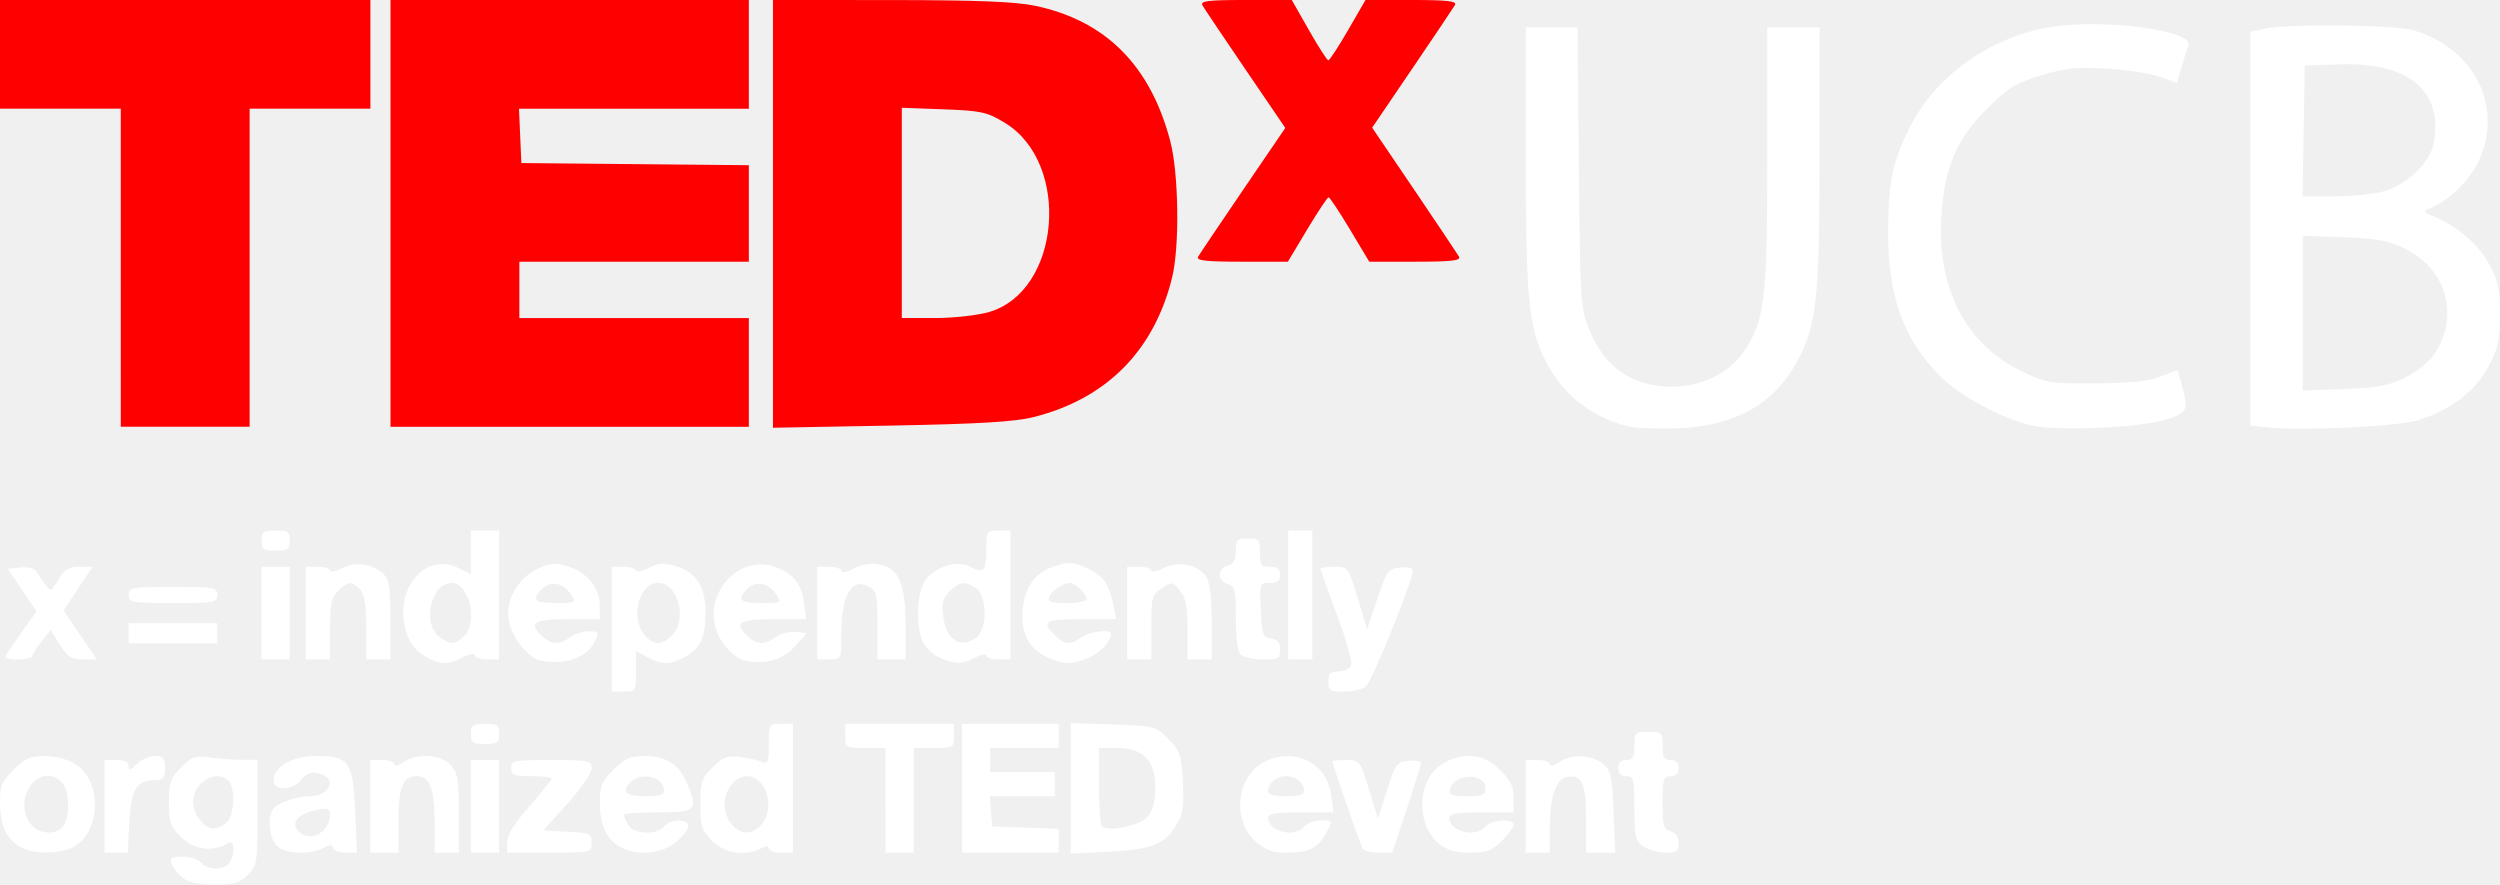
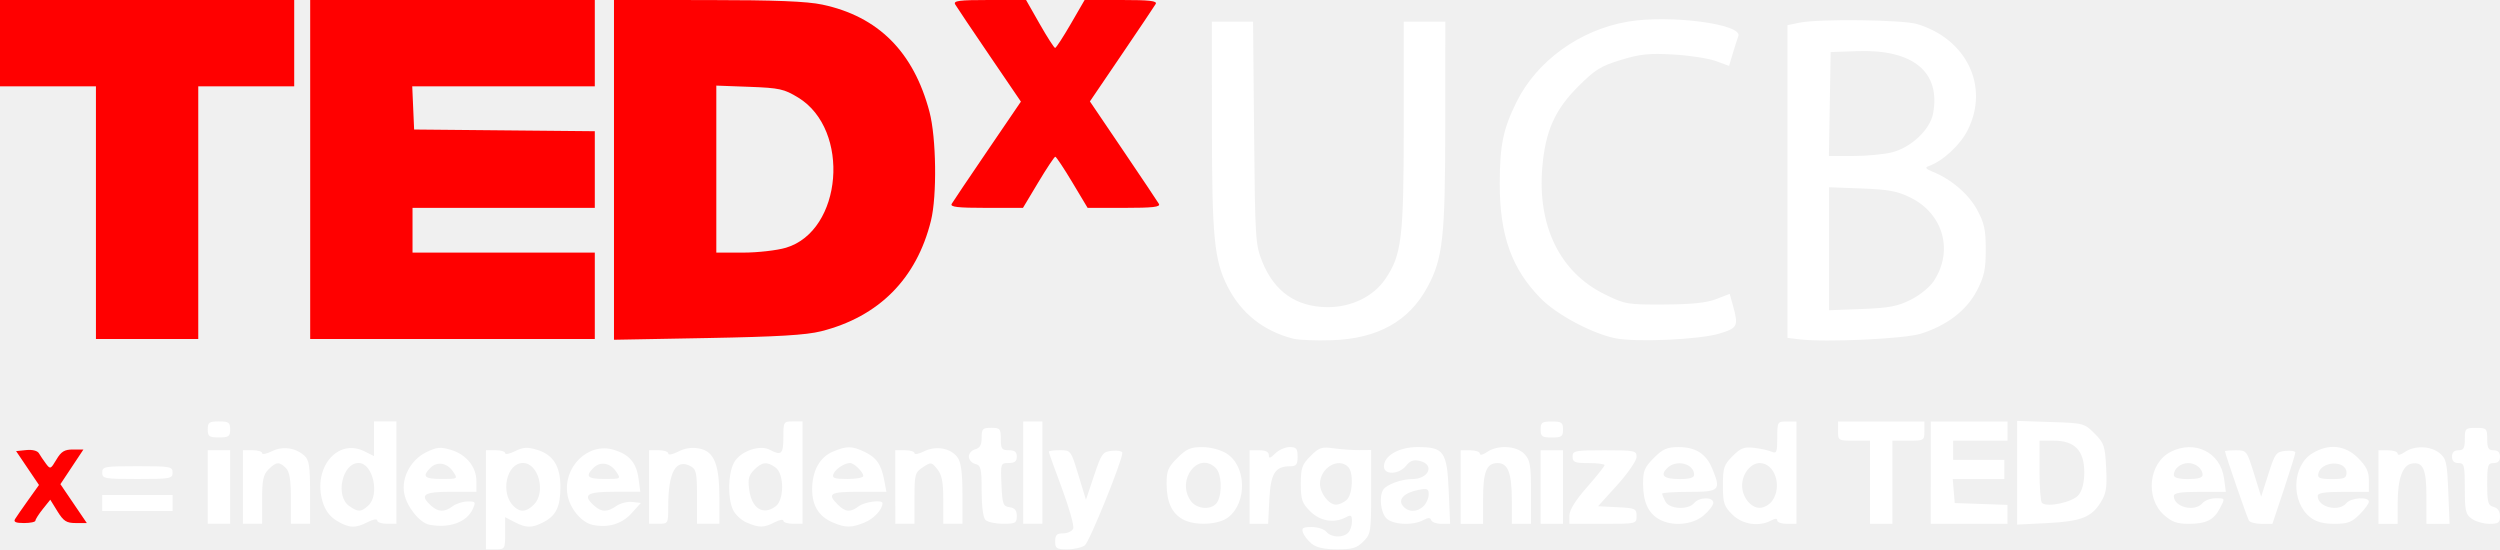
- <svg xmlns="http://www.w3.org/2000/svg" width="219.063mm" height="77.526mm" viewBox="0 0 219.063 77.526" version="1.1" id="svg8">
+ <svg xmlns="http://www.w3.org/2000/svg" width="275.793mm" height="60.601mm" viewBox="0 0 275.793 60.601" version="1.1" id="svg8">
  <defs id="defs2" />
  <g id="layer1" transform="translate(-6.282056,-165.8333)">
-     <path style="fill:#ffffff;stroke-width:0.353" d="m 22.284,242.742 c -0.408,-0.335 -0.84,-0.887 -0.959,-1.227 -0.178,-0.508 -0.007,-0.617 0.964,-0.617 0.649,0 1.378,0.238 1.62,0.529 0.528,0.636 1.812,0.692 2.399,0.106 0.233,-0.233 0.423,-0.794 0.423,-1.247 0,-0.705 -0.098,-0.771 -0.682,-0.459 -1.289,0.69 -2.838,0.427 -3.931,-0.666 -0.897,-0.897 -1.031,-1.292 -1.031,-3.026 0,-1.75 0.131,-2.126 1.067,-3.062 0.951,-0.951 1.23,-1.044 2.558,-0.858 0.82,0.115 2.086,0.204 2.813,0.198 l 1.323,-0.011 v 4.616 c 0,4.431 -0.035,4.651 -0.866,5.482 -0.723,0.723 -1.204,0.865 -2.91,0.858 -1.406,-0.005 -2.276,-0.198 -2.787,-0.617 z m 3.892,-4.868 c 0.653,-0.653 0.739,-3.001 0.131,-3.608 -1.093,-1.093 -3.104,0.119 -3.104,1.87 0,1.022 0.975,2.293 1.759,2.293 0.363,0 0.91,-0.249 1.215,-0.554 z m -18.104,2.179 c -1.206,-0.668 -1.776,-1.899 -1.79,-3.865 -0.011,-1.484 0.147,-1.87 1.187,-2.91 0.997,-0.997 1.458,-1.199 2.734,-1.198 0.899,7.1e-4 2.002,0.286 2.663,0.689 2.211,1.348 2.341,5.388 0.226,7.051 -1.076,0.846 -3.694,0.967 -5.02,0.232 z m 3.829,-1.954 c 0.546,-1.019 0.441,-3.072 -0.189,-3.702 -1.917,-1.917 -4.393,1.293 -2.777,3.6 0.705,1.006 2.45,1.066 2.966,0.102 z m 3.54,-1.611 v -4.057 h 1.058 c 0.706,0 1.058,0.176 1.058,0.529 0,0.412 0.157,0.372 0.706,-0.176 0.388,-0.388 1.102,-0.706 1.587,-0.706 0.745,0 0.882,0.165 0.882,1.058 0,0.87 -0.145,1.058 -0.815,1.058 -1.668,0 -2.156,0.779 -2.302,3.669 l -0.135,2.681 h -1.02 -1.02 z m 15.048,3.412 c -0.604,-0.667 -0.773,-2.391 -0.307,-3.125 0.358,-0.564 2.017,-1.169 3.203,-1.169 1.808,0 2.499,-1.578 0.87,-1.987 -0.72,-0.181 -1.086,-0.058 -1.556,0.522 -0.796,0.983 -2.442,1.036 -2.442,0.079 0,-1.192 1.647,-2.142 3.713,-2.142 2.903,0 3.247,0.486 3.434,4.851 l 0.154,3.616 h -0.975 c -0.536,0 -1.036,-0.182 -1.11,-0.403 -0.101,-0.303 -0.323,-0.303 -0.888,0 -1.182,0.633 -3.425,0.5 -4.097,-0.242 z m 4.153,-1.32 c 0.305,-0.305 0.554,-0.88 0.554,-1.279 0,-0.629 -0.151,-0.694 -1.142,-0.496 -1.587,0.317 -2.294,1.061 -1.695,1.782 0.583,0.702 1.576,0.699 2.283,-0.007 z m 4.082,-2.091 v -4.057 h 1.058 c 0.582,0 1.058,0.168 1.058,0.373 0,0.209 0.345,0.131 0.784,-0.176 1.171,-0.82 3.275,-0.707 4.141,0.223 0.623,0.668 0.719,1.238 0.719,4.233 v 3.461 H 45.428 44.37 v -2.446 c 0,-3.143 -0.41,-4.256 -1.566,-4.256 -1.234,0 -1.609,0.939 -1.609,4.034 v 2.669 h -1.235 -1.235 z m 8.819,0 v -4.057 h 1.235 1.235 v 4.057 4.057 h -1.235 -1.235 z m 3.175,3.141 c 0,-0.607 0.654,-1.661 1.94,-3.126 1.067,-1.216 1.94,-2.311 1.94,-2.435 0,-0.124 -0.794,-0.225 -1.764,-0.225 -1.529,0 -1.764,-0.094 -1.764,-0.706 0,-0.659 0.235,-0.706 3.528,-0.706 3.342,0 3.528,0.039 3.528,0.737 0,0.405 -0.956,1.794 -2.123,3.087 l -2.123,2.35 2.123,0.105 c 1.99,0.098 2.123,0.159 2.123,0.97 0,0.863 -0.007,0.865 -3.704,0.865 h -3.704 z m 9.917,0.424 c -1.206,-0.668 -1.776,-1.899 -1.79,-3.865 -0.011,-1.484 0.147,-1.87 1.187,-2.91 0.999,-0.999 1.458,-1.199 2.744,-1.199 1.852,0 3.013,0.734 3.679,2.328 1.019,2.439 0.854,2.611 -2.507,2.611 -1.649,0 -2.999,0.09 -2.999,0.2 0,0.11 0.164,0.507 0.365,0.882 0.448,0.836 2.513,0.936 3.163,0.153 0.56,-0.675 2.117,-0.698 2.117,-0.031 0,0.274 -0.488,0.909 -1.085,1.411 -1.227,1.033 -3.426,1.223 -4.873,0.421 z m 3.842,-4.905 c 0,-1.254 -1.975,-1.75 -2.977,-0.748 -0.817,0.817 -0.361,1.206 1.41,1.206 1.05,0 1.567,-0.151 1.567,-0.459 z m 4.206,4.366 c -0.916,-0.916 -1.031,-1.273 -1.031,-3.202 0,-1.946 0.111,-2.282 1.067,-3.238 0.896,-0.896 1.278,-1.042 2.381,-0.912 0.723,0.086 1.592,0.278 1.931,0.427 0.543,0.238 0.617,0.054 0.617,-1.53 0,-1.767 0.021,-1.802 1.058,-1.802 h 1.058 v 5.644 5.644 h -1.058 c -0.582,0 -1.058,-0.164 -1.058,-0.365 0,-0.252 -0.212,-0.252 -0.682,0 -1.347,0.721 -3.182,0.436 -4.284,-0.666 z m 4.417,-1.517 c 1.124,-1.605 0.271,-4.155 -1.391,-4.155 -0.998,0 -1.94,1.2 -1.94,2.469 0,1.27 0.943,2.469 1.94,2.469 0.47,0 1.084,-0.346 1.391,-0.784 z m 10.78,-2.038 v -4.586 h -1.764 c -1.725,0 -1.764,-0.024 -1.764,-1.058 v -1.058 h 4.763 4.763 v 1.058 c 0,1.035 -0.039,1.058 -1.764,1.058 h -1.764 v 4.586 4.586 H 85.116 83.881 Z m 6.703,-1.058 v -5.644 h 4.233 4.233 v 1.058 1.058 H 96.052 93.053 v 1.058 1.058 h 2.822 2.822 v 1.058 1.058 h -2.844 -2.844 l 0.109,1.323 0.109,1.323 2.91,0.102 2.91,0.102 v 1.044 1.044 h -4.233 -4.233 z m 9.525,0.01 v -5.719 l 3.698,0.12 c 3.635,0.118 3.718,0.14 4.844,1.267 1.052,1.052 1.157,1.363 1.279,3.778 0.111,2.2 0.012,2.826 -0.602,3.82 -1.022,1.654 -2.19,2.103 -5.956,2.29 l -3.263,0.162 z m 6.777,2.455 c 0.416,-0.514 0.631,-1.374 0.631,-2.52 0,-2.371 -1.058,-3.473 -3.335,-3.473 h -1.604 v 3.293 c 0,1.811 0.119,3.414 0.265,3.562 0.538,0.547 3.396,-0.062 4.043,-0.861 z m 9.422,2.198 c -2.088,-1.866 -1.689,-5.703 0.723,-6.95 2.652,-1.372 5.516,0.038 5.901,2.904 l 0.201,1.499 h -2.869 c -2.119,-2e-5 -2.869,0.12 -2.869,0.459 0,1.239 2.32,1.806 3.175,0.776 0.242,-0.291 0.9,-0.529 1.463,-0.529 1.022,0 1.023,0.002 0.482,1.048 -0.701,1.355 -1.528,1.774 -3.504,1.774 -1.257,0 -1.843,-0.213 -2.704,-0.982 z m 4.262,-4.416 c 0,-0.687 -0.752,-1.305 -1.587,-1.305 -0.836,0 -1.587,0.618 -1.587,1.305 0,0.308 0.52,0.459 1.587,0.459 1.067,0 1.587,-0.15 1.587,-0.459 z m 5.11,5.036 c -0.201,-0.326 -2.64,-7.388 -2.64,-7.645 0,-0.059 0.54,-0.107 1.2,-0.107 1.182,0 1.213,0.04 1.996,2.558 l 0.795,2.558 0.787,-2.469 c 0.734,-2.304 0.86,-2.477 1.885,-2.58 0.604,-0.061 1.098,0.018 1.098,0.176 0,0.157 -0.569,1.993 -1.264,4.079 l -1.264,3.793 h -1.185 c -0.652,0 -1.285,-0.163 -1.408,-0.362 z m 6.764,-0.363 c -2.148,-1.69 -2.02,-5.682 0.228,-7.052 1.802,-1.099 3.618,-0.916 5.043,0.509 0.92,0.92 1.199,1.496 1.199,2.469 v 1.27 h -2.822 c -2.08,0 -2.822,0.121 -2.822,0.459 0,1.239 2.32,1.806 3.175,0.776 0.502,-0.604 2.469,-0.723 2.469,-0.149 0,0.209 -0.464,0.844 -1.031,1.411 -0.862,0.862 -1.318,1.031 -2.775,1.031 -1.224,0 -2.018,-0.216 -2.664,-0.724 z m 4.001,-4.913 c 0,-1.424 -2.83,-1.316 -3.113,0.119 -0.092,0.47 0.192,0.58 1.499,0.58 1.373,0 1.613,-0.104 1.613,-0.699 z m 3.528,1.581 v -4.057 h 1.058 c 0.582,0 1.058,0.168 1.058,0.373 0,0.209 0.345,0.131 0.784,-0.176 1.063,-0.745 2.842,-0.692 3.837,0.114 0.738,0.597 0.833,1.015 0.962,4.233 l 0.143,3.57 h -1.276 -1.276 v -2.955 c 0,-3.108 -0.369,-3.932 -1.65,-3.685 -0.984,0.19 -1.514,1.675 -1.52,4.259 l -0.005,2.381 h -1.058 -1.058 z m 10.309,3.508 c -0.698,-0.489 -0.784,-0.856 -0.784,-3.351 0,-2.567 -0.059,-2.802 -0.706,-2.802 -0.47,0 -0.706,-0.235 -0.706,-0.706 0,-0.47 0.235,-0.706 0.706,-0.706 0.571,0 0.706,-0.235 0.706,-1.235 0,-1.176 0.059,-1.235 1.235,-1.235 1.176,0 1.235,0.059 1.235,1.235 0,1 0.134,1.235 0.706,1.235 0.47,0 0.706,0.235 0.706,0.706 0,0.47 -0.235,0.706 -0.706,0.706 -0.634,0 -0.706,0.235 -0.706,2.326 0,2.029 0.09,2.35 0.706,2.511 0.457,0.119 0.706,0.481 0.706,1.025 0,0.715 -0.173,0.841 -1.156,0.841 -0.636,0 -1.509,-0.247 -1.94,-0.549 z M 47.545,230.138 c 0,-0.773 0.153,-0.882 1.235,-0.882 1.082,0 1.235,0.109 1.235,0.882 0,0.773 -0.153,0.882 -1.235,0.882 -1.082,0 -1.235,-0.109 -1.235,-0.882 z m 12.347,-9.172 v -5.468 h 1.058 c 0.582,0 1.058,0.147 1.058,0.326 0,0.179 0.493,0.08 1.096,-0.221 0.892,-0.445 1.344,-0.472 2.431,-0.147 1.767,0.529 2.572,1.81 2.572,4.093 0,2.167 -0.48,3.171 -1.858,3.883 -1.296,0.67 -1.895,0.669 -3.2,-0.005 l -1.041,-0.538 v 1.773 c 0,1.735 -0.023,1.773 -1.058,1.773 h -1.058 z m 5.292,0.529 c 1.355,-1.355 0.503,-4.586 -1.21,-4.586 -1.8,0 -2.529,3.266 -1.058,4.738 0.743,0.743 1.418,0.698 2.267,-0.152 z m 57.503,4.057 c 0,-0.708 0.176,-0.882 0.893,-0.882 0.491,0 0.985,-0.241 1.098,-0.535 0.113,-0.294 -0.448,-2.284 -1.246,-4.422 -0.798,-2.138 -1.451,-3.961 -1.451,-4.051 0,-0.09 0.547,-0.164 1.216,-0.164 1.21,0 1.22,0.014 2.05,2.734 l 0.833,2.734 0.888,-2.646 c 0.837,-2.493 0.953,-2.652 2.007,-2.756 0.616,-0.061 1.119,0.041 1.119,0.226 0,0.88 -3.622,9.815 -4.136,10.203 -0.322,0.243 -1.19,0.441 -1.929,0.441 -1.198,0 -1.344,-0.096 -1.344,-0.882 z m -79.268,-2.277 c -0.755,-0.46 -1.265,-1.148 -1.545,-2.081 -1.118,-3.73 1.634,-7.058 4.609,-5.573 l 1.061,0.529 v -1.913 -1.913 h 1.235 1.235 v 5.644 5.644 h -1.058 c -0.582,0 -1.058,-0.163 -1.058,-0.362 0,-0.207 -0.444,-0.132 -1.041,0.176 -1.37,0.709 -2.078,0.677 -3.438,-0.152 z m 3.481,-1.658 c 1.315,-1.19 0.524,-4.708 -1.057,-4.708 -1.805,0 -2.606,3.647 -1.041,4.742 0.991,0.694 1.299,0.689 2.099,-0.035 z m 6.743,2.1 c -1.067,-0.207 -2.493,-1.984 -2.768,-3.452 -0.328,-1.749 0.724,-3.711 2.438,-4.548 1.157,-0.565 1.558,-0.603 2.715,-0.256 1.689,0.506 2.807,1.875 2.807,3.436 v 1.187 h -2.822 c -3.002,0 -3.49,0.344 -2.177,1.533 0.796,0.721 1.483,0.74 2.374,0.066 0.377,-0.285 1.118,-0.523 1.647,-0.529 0.895,-0.01 0.935,0.05 0.568,0.854 -0.657,1.441 -2.593,2.134 -4.782,1.71 z m 2.636,-5.838 c -0.656,-0.993 -1.766,-1.185 -2.516,-0.435 -0.947,0.947 -0.665,1.228 1.234,1.228 1.794,0 1.803,-0.006 1.282,-0.794 z m 15.37,5.855 c -1.22,-0.262 -2.51,-1.809 -2.764,-3.315 -0.519,-3.075 2.286,-5.812 5.095,-4.97 1.725,0.517 2.508,1.429 2.745,3.196 l 0.193,1.438 H 74.05 c -3.049,0 -3.542,0.34 -2.224,1.533 0.806,0.729 1.448,0.738 2.456,0.032 0.434,-0.304 1.218,-0.502 1.743,-0.441 l 0.955,0.111 -1.047,1.159 c -1.058,1.17 -2.591,1.62 -4.283,1.257 z m 2.621,-5.855 c -0.656,-0.993 -1.766,-1.185 -2.516,-0.435 -0.947,0.947 -0.665,1.228 1.234,1.228 1.794,0 1.803,-0.006 1.282,-0.794 z m 14.365,5.593 c -0.587,-0.256 -1.261,-0.892 -1.499,-1.414 -0.593,-1.302 -0.543,-3.912 0.099,-5.153 0.656,-1.269 2.834,-2.061 3.98,-1.447 1.26,0.675 1.486,0.466 1.486,-1.371 0,-1.725 0.024,-1.764 1.058,-1.764 h 1.058 v 5.644 5.644 h -1.058 c -0.582,0 -1.058,-0.149 -1.058,-0.332 0,-0.183 -0.437,-0.104 -0.97,0.174 -1.181,0.616 -1.715,0.619 -3.095,0.018 z m 3.204,-1.772 c 0.968,-0.708 0.968,-3.583 0,-4.29 -0.938,-0.686 -1.479,-0.63 -2.355,0.246 -0.602,0.602 -0.709,1.027 -0.553,2.192 0.279,2.081 1.516,2.869 2.907,1.852 z m 6.286,1.758 c -1.52,-0.661 -2.25,-1.845 -2.25,-3.646 0,-2.037 0.839,-3.552 2.305,-4.165 1.517,-0.634 2.081,-0.629 3.466,0.028 1.32,0.626 1.856,1.397 2.182,3.132 l 0.24,1.278 h -3.038 c -3.191,0 -3.535,0.208 -2.332,1.411 0.84,0.84 1.392,0.885 2.314,0.188 0.658,-0.498 2.625,-0.753 2.625,-0.341 0,0.683 -0.933,1.695 -1.957,2.123 -1.464,0.612 -2.134,0.61 -3.554,-0.008 z m 3.394,-5.112 c 0,-0.436 -1.017,-1.436 -1.46,-1.436 -0.62,0 -1.626,0.67 -1.839,1.225 -0.168,0.439 0.119,0.539 1.546,0.539 0.964,0 1.753,-0.147 1.753,-0.328 z m -94.672,4.825 c 0.147,-0.243 0.801,-1.187 1.453,-2.1 l 1.186,-1.659 -1.262,-1.869 -1.262,-1.869 1.124,-0.115 c 0.67,-0.069 1.233,0.074 1.393,0.353 0.148,0.257 0.495,0.77 0.77,1.14 0.479,0.644 0.529,0.625 1.159,-0.441 0.526,-0.891 0.89,-1.114 1.82,-1.114 h 1.162 l -1.27,1.913 -1.27,1.913 1.456,2.144 1.456,2.144 h -1.219 c -1.022,0 -1.348,-0.208 -2.015,-1.288 l -0.796,-1.288 -0.819,1.023 c -0.45,0.563 -0.819,1.142 -0.82,1.288 -9.525e-4,0.146 -0.567,0.265 -1.257,0.265 -0.912,0 -1.182,-0.121 -0.988,-0.441 z m 22.352,-3.616 v -4.057 h 1.235 1.235 v 4.057 4.057 h -1.235 -1.235 z m 3.881,0 v -4.057 h 1.058 c 0.582,0 1.058,0.147 1.058,0.326 0,0.179 0.484,0.084 1.075,-0.21 1.192,-0.595 2.605,-0.4 3.599,0.496 0.508,0.458 0.617,1.169 0.617,4.029 v 3.473 h -1.058 -1.058 v -2.797 c 0,-2.072 -0.144,-2.941 -0.554,-3.351 -0.726,-0.726 -1.064,-0.699 -1.915,0.151 -0.58,0.58 -0.706,1.176 -0.706,3.351 v 2.646 h -1.058 -1.058 z m 44.803,0 v -4.057 h 1.058 c 0.582,0 1.058,0.163 1.058,0.362 0,0.203 0.484,0.112 1.101,-0.208 0.74,-0.382 1.501,-0.494 2.32,-0.341 1.639,0.307 2.223,1.745 2.223,5.467 v 2.834 h -1.235 -1.235 v -2.986 c 0,-2.625 -0.085,-3.032 -0.706,-3.364 -1.627,-0.871 -2.469,0.649 -2.469,4.454 0,1.872 -0.014,1.896 -1.058,1.896 h -1.058 z m 27.164,0 v -4.057 h 1.058 c 0.582,0 1.058,0.147 1.058,0.326 0,0.179 0.478,0.087 1.061,-0.204 1.318,-0.658 2.973,-0.349 3.701,0.69 0.379,0.54 0.53,1.69 0.53,4.029 v 3.273 h -1.058 -1.058 v -2.607 c 0,-2.021 -0.148,-2.79 -0.66,-3.422 -0.639,-0.789 -0.689,-0.796 -1.587,-0.207 -0.873,0.572 -0.927,0.773 -0.927,3.422 v 2.814 h -1.058 -1.058 z m 9.948,3.634 c -0.258,-0.258 -0.423,-1.513 -0.423,-3.208 0,-2.488 -0.075,-2.804 -0.706,-2.969 -0.388,-0.101 -0.706,-0.465 -0.706,-0.808 0,-0.343 0.318,-0.706 0.706,-0.808 0.514,-0.134 0.706,-0.481 0.706,-1.276 0,-0.977 0.11,-1.091 1.058,-1.091 0.974,0 1.058,0.098 1.058,1.235 0,1.082 0.109,1.235 0.882,1.235 0.647,0 0.882,0.188 0.882,0.706 0,0.521 -0.235,0.706 -0.898,0.706 -0.884,0 -0.896,0.038 -0.794,2.381 0.095,2.164 0.177,2.392 0.898,2.494 0.575,0.082 0.794,0.35 0.794,0.97 0,0.775 -0.146,0.857 -1.517,0.857 -0.834,0 -1.707,-0.191 -1.94,-0.423 z m 4.163,-5.221 v -5.644 h 1.058 1.058 v 5.644 5.644 h -1.058 -1.058 z m -101.6,3.351 v -0.882 h 3.881 3.881 v 0.882 0.882 h -3.881 -3.881 z m 0,-3.351 c 0,-0.663 0.235,-0.706 3.881,-0.706 3.645,0 3.881,0.043 3.881,0.706 0,0.663 -0.235,0.706 -3.881,0.706 -3.645,0 -3.881,-0.043 -3.881,-0.706 z m 11.642,-4.763 c 0,-0.773 0.153,-0.882 1.235,-0.882 1.082,0 1.235,0.109 1.235,0.882 0,0.773 -0.153,0.882 -1.235,0.882 -1.082,0 -1.235,-0.109 -1.235,-0.882 z M 148.927,203.191 c -3.269,-0.846 -5.713,-2.787 -7.215,-5.732 -1.48,-2.901 -1.727,-5.423 -1.734,-17.68 l -0.006,-11.553 h 2.272 2.272 l 0.114,12.259 c 0.109,11.737 0.147,12.343 0.904,14.222 1.324,3.289 3.734,4.978 7.153,5.01 2.642,0.025 5.089,-1.155 6.412,-3.093 1.819,-2.663 2.04,-4.506 2.04,-17.007 v -11.391 h 2.293 2.293 l -0.006,11.377 c -0.007,12.49 -0.258,14.762 -1.987,17.938 -2.037,3.743 -5.477,5.651 -10.499,5.824 -1.763,0.061 -3.701,-0.018 -4.305,-0.174 z m 35.515,-0.048 c -2.594,-0.549 -6.422,-2.598 -8.177,-4.376 -3.225,-3.269 -4.549,-6.979 -4.535,-12.712 0.01,-4.211 0.37,-5.966 1.835,-8.943 2.243,-4.557 7.016,-8.001 12.33,-8.897 4.619,-0.779 12.662,0.281 12.155,1.602 -0.095,0.248 -0.364,1.089 -0.598,1.868 l -0.424,1.416 -1.453,-0.533 c -0.799,-0.293 -2.904,-0.617 -4.678,-0.72 -2.683,-0.155 -3.656,-0.056 -5.794,0.594 -2.231,0.678 -2.856,1.067 -4.744,2.956 -2.556,2.558 -3.597,4.912 -3.934,8.891 -0.548,6.482 1.949,11.581 6.856,13.996 2.282,1.123 2.497,1.161 6.6,1.14 3.042,-0.015 4.661,-0.184 5.729,-0.598 l 1.488,-0.577 0.362,1.303 c 0.625,2.251 0.523,2.463 -1.486,3.076 -2.201,0.672 -9.288,0.987 -11.534,0.512 z m 20.353,0.126 -1.323,-0.161 v -17.249 -17.249 l 1.323,-0.275 c 2.116,-0.439 11.384,-0.329 12.985,0.154 5.464,1.649 7.972,6.885 5.588,11.668 -0.843,1.692 -2.76,3.455 -4.375,4.025 -0.375,0.132 -0.239,0.302 0.468,0.583 2.041,0.811 3.983,2.467 4.926,4.199 0.799,1.469 0.957,2.194 0.957,4.404 0,2.207 -0.163,2.96 -0.983,4.538 -1.129,2.173 -3.317,3.848 -6.196,4.745 -1.82,0.567 -10.495,0.967 -13.371,0.618 z m 12.259,-4.358 c 0.989,-0.491 2.108,-1.396 2.549,-2.061 2.205,-3.329 1.074,-7.416 -2.549,-9.214 -1.446,-0.717 -2.415,-0.899 -5.379,-1.01 l -3.616,-0.135 v 6.783 6.783 l 3.616,-0.135 c 2.964,-0.111 3.934,-0.293 5.379,-1.01 z m -2.056,-16.273 c 2.113,-0.532 4.201,-2.5 4.534,-4.273 0.861,-4.589 -2.187,-7.106 -8.345,-6.891 l -2.951,0.103 -0.097,5.733 -0.097,5.733 h 2.675 c 1.471,0 3.398,-0.182 4.282,-0.405 z" id="path826" />
+     <path style="fill:#ffffff;stroke-width:0.353" d="m 59.892,220.966 v -5.468 h 1.058 c 0.582,0 1.058,0.147 1.058,0.326 0,0.179 0.493,0.08 1.096,-0.221 0.892,-0.445 1.344,-0.472 2.431,-0.147 1.767,0.529 2.572,1.81 2.572,4.093 0,2.167 -0.48,3.171 -1.858,3.883 -1.296,0.67 -1.895,0.669 -3.2,-0.005 l -1.041,-0.538 v 1.773 c 0,1.735 -0.023,1.773 -1.058,1.773 h -1.058 z m 5.292,0.529 c 1.355,-1.355 0.503,-4.586 -1.21,-4.586 -1.8,0 -2.529,3.266 -1.058,4.738 0.743,0.743 1.418,0.698 2.267,-0.152 z m 57.503,4.057 c 0,-0.708 0.176,-0.882 0.893,-0.882 0.491,0 0.985,-0.241 1.098,-0.535 0.113,-0.294 -0.448,-2.284 -1.246,-4.422 -0.798,-2.138 -1.451,-3.961 -1.451,-4.051 0,-0.09 0.547,-0.164 1.216,-0.164 1.21,0 1.22,0.014 2.05,2.734 l 0.833,2.734 0.888,-2.646 c 0.837,-2.493 0.953,-2.652 2.007,-2.756 0.616,-0.061 1.119,0.041 1.119,0.226 0,0.88 -3.622,9.815 -4.136,10.203 -0.322,0.243 -1.19,0.441 -1.929,0.441 -1.198,0 -1.344,-0.096 -1.344,-0.882 z m -79.268,-2.277 c -0.755,-0.46 -1.265,-1.148 -1.545,-2.081 -1.118,-3.73 1.634,-7.058 4.609,-5.573 l 1.061,0.529 v -1.913 -1.913 h 1.235 1.235 v 5.644 5.644 h -1.058 c -0.582,0 -1.058,-0.163 -1.058,-0.362 0,-0.207 -0.444,-0.132 -1.041,0.176 -1.37,0.709 -2.078,0.677 -3.438,-0.152 z m 3.481,-1.658 c 1.315,-1.19 0.524,-4.708 -1.057,-4.708 -1.805,0 -2.606,3.647 -1.041,4.742 0.991,0.694 1.299,0.689 2.099,-0.035 z m 6.743,2.1 c -1.067,-0.207 -2.493,-1.984 -2.768,-3.452 -0.328,-1.749 0.724,-3.711 2.438,-4.548 1.157,-0.565 1.558,-0.603 2.715,-0.256 1.689,0.506 2.807,1.875 2.807,3.436 v 1.187 h -2.822 c -3.002,0 -3.49,0.344 -2.177,1.533 0.796,0.721 1.483,0.74 2.374,0.066 0.377,-0.285 1.118,-0.523 1.647,-0.529 0.895,-0.01 0.935,0.05 0.568,0.854 -0.657,1.441 -2.593,2.134 -4.782,1.71 z m 2.636,-5.838 c -0.656,-0.993 -1.766,-1.185 -2.516,-0.435 -0.947,0.947 -0.665,1.228 1.234,1.228 1.794,0 1.803,-0.006 1.282,-0.794 z m 15.37,5.855 c -1.22,-0.262 -2.51,-1.809 -2.764,-3.315 -0.519,-3.075 2.286,-5.812 5.095,-4.97 1.725,0.517 2.508,1.429 2.745,3.196 l 0.193,1.438 H 74.05 c -3.049,0 -3.542,0.34 -2.224,1.533 0.806,0.729 1.448,0.738 2.456,0.032 0.434,-0.304 1.218,-0.502 1.743,-0.441 l 0.955,0.111 -1.047,1.159 c -1.058,1.17 -2.591,1.62 -4.283,1.257 z m 2.621,-5.855 c -0.656,-0.993 -1.766,-1.185 -2.516,-0.435 -0.947,0.947 -0.665,1.228 1.234,1.228 1.794,0 1.803,-0.006 1.282,-0.794 z m 14.365,5.593 c -0.587,-0.256 -1.261,-0.892 -1.499,-1.414 -0.593,-1.302 -0.543,-3.912 0.099,-5.153 0.656,-1.269 2.834,-2.061 3.98,-1.447 1.26,0.675 1.486,0.466 1.486,-1.371 0,-1.725 0.024,-1.764 1.058,-1.764 h 1.058 v 5.644 5.644 h -1.058 c -0.582,0 -1.058,-0.149 -1.058,-0.332 0,-0.183 -0.437,-0.104 -0.97,0.174 -1.181,0.616 -1.715,0.619 -3.095,0.018 z m 3.204,-1.772 c 0.968,-0.708 0.968,-3.583 0,-4.29 -0.938,-0.686 -1.479,-0.63 -2.355,0.246 -0.602,0.602 -0.709,1.027 -0.553,2.192 0.279,2.081 1.516,2.869 2.907,1.852 z m 6.286,1.758 c -1.52,-0.661 -2.25,-1.845 -2.25,-3.646 0,-2.037 0.839,-3.552 2.305,-4.165 1.517,-0.634 2.081,-0.629 3.466,0.028 1.32,0.626 1.856,1.397 2.182,3.132 l 0.24,1.278 h -3.038 c -3.191,0 -3.535,0.208 -2.332,1.411 0.84,0.84 1.392,0.885 2.314,0.188 0.658,-0.498 2.625,-0.753 2.625,-0.341 0,0.683 -0.933,1.695 -1.957,2.123 -1.464,0.612 -2.134,0.61 -3.554,-0.008 z m 3.394,-5.112 c 0,-0.436 -1.017,-1.436 -1.46,-1.436 -0.62,0 -1.626,0.67 -1.839,1.225 -0.168,0.439 0.119,0.539 1.546,0.539 0.964,0 1.753,-0.147 1.753,-0.328 z m -72.319,1.21 v -4.057 h 1.235 1.235 v 4.057 4.057 h -1.235 -1.235 z m 3.881,0 v -4.057 h 1.058 c 0.582,0 1.058,0.147 1.058,0.326 0,0.179 0.484,0.084 1.075,-0.21 1.192,-0.595 2.605,-0.4 3.599,0.496 0.508,0.458 0.617,1.169 0.617,4.029 v 3.473 h -1.058 -1.058 v -2.797 c 0,-2.072 -0.144,-2.941 -0.554,-3.351 -0.726,-0.726 -1.064,-0.699 -1.915,0.151 -0.58,0.58 -0.706,1.176 -0.706,3.351 v 2.646 h -1.058 -1.058 z m 44.803,0 v -4.057 h 1.058 c 0.582,0 1.058,0.163 1.058,0.362 0,0.203 0.484,0.112 1.101,-0.208 0.74,-0.382 1.501,-0.494 2.32,-0.341 1.639,0.307 2.223,1.745 2.223,5.467 v 2.834 h -1.235 -1.235 v -2.986 c 0,-2.625 -0.085,-3.032 -0.706,-3.364 -1.627,-0.871 -2.469,0.649 -2.469,4.454 0,1.872 -0.014,1.896 -1.058,1.896 h -1.058 z m 27.164,0 v -4.057 h 1.058 c 0.582,0 1.058,0.147 1.058,0.326 0,0.179 0.478,0.087 1.061,-0.204 1.318,-0.658 2.973,-0.349 3.701,0.69 0.379,0.54 0.53,1.69 0.53,4.029 v 3.273 h -1.058 -1.058 v -2.607 c 0,-2.021 -0.148,-2.79 -0.66,-3.422 -0.639,-0.789 -0.689,-0.796 -1.587,-0.207 -0.873,0.572 -0.927,0.773 -0.927,3.422 v 2.814 h -1.058 -1.058 z m 9.948,3.634 c -0.258,-0.258 -0.423,-1.513 -0.423,-3.208 0,-2.488 -0.075,-2.804 -0.706,-2.969 -0.388,-0.101 -0.706,-0.465 -0.706,-0.808 0,-0.343 0.318,-0.706 0.706,-0.808 0.514,-0.134 0.706,-0.481 0.706,-1.276 0,-0.977 0.11,-1.091 1.058,-1.091 0.974,0 1.058,0.098 1.058,1.235 0,1.082 0.109,1.235 0.882,1.235 0.647,0 0.882,0.188 0.882,0.706 0,0.521 -0.235,0.706 -0.898,0.706 -0.884,0 -0.896,0.038 -0.794,2.381 0.095,2.164 0.177,2.392 0.898,2.494 0.575,0.082 0.794,0.35 0.794,0.97 0,0.775 -0.146,0.857 -1.517,0.857 -0.834,0 -1.707,-0.191 -1.94,-0.423 z m 4.163,-5.221 v -5.644 h 1.058 1.058 v 5.644 5.644 h -1.058 -1.058 z m -101.6,3.351 v -0.882 h 3.881 3.881 v 0.882 0.882 h -3.881 -3.881 z m 0,-3.351 c 0,-0.663 0.235,-0.706 3.881,-0.706 3.645,0 3.881,0.043 3.881,0.706 0,0.663 -0.235,0.706 -3.881,0.706 -3.645,0 -3.881,-0.043 -3.881,-0.706 z m 11.642,-4.763 c 0,-0.773 0.153,-0.882 1.235,-0.882 1.082,0 1.235,0.109 1.235,0.882 0,0.773 -0.153,0.882 -1.235,0.882 -1.082,0 -1.235,-0.109 -1.235,-0.882 z M 148.927,203.191 c -3.269,-0.846 -5.713,-2.787 -7.215,-5.732 -1.48,-2.901 -1.727,-5.423 -1.734,-17.68 l -0.006,-11.553 h 2.272 2.272 l 0.114,12.259 c 0.109,11.737 0.147,12.343 0.904,14.222 1.324,3.289 3.734,4.978 7.153,5.01 2.642,0.025 5.089,-1.155 6.412,-3.093 1.819,-2.663 2.04,-4.506 2.04,-17.007 v -11.391 h 2.293 2.293 l -0.006,11.377 c -0.007,12.49 -0.258,14.762 -1.987,17.938 -2.037,3.743 -5.477,5.651 -10.499,5.824 -1.763,0.061 -3.701,-0.018 -4.305,-0.174 z m 35.515,-0.048 c -2.594,-0.549 -6.422,-2.598 -8.177,-4.376 -3.225,-3.269 -4.549,-6.979 -4.535,-12.712 0.01,-4.211 0.37,-5.966 1.835,-8.943 2.243,-4.557 7.016,-8.001 12.33,-8.897 4.619,-0.779 12.662,0.281 12.155,1.602 -0.095,0.248 -0.364,1.089 -0.598,1.868 l -0.424,1.416 -1.453,-0.533 c -0.799,-0.293 -2.904,-0.617 -4.678,-0.72 -2.683,-0.155 -3.656,-0.056 -5.794,0.594 -2.231,0.678 -2.856,1.067 -4.744,2.956 -2.556,2.558 -3.597,4.912 -3.934,8.891 -0.548,6.482 1.949,11.581 6.856,13.996 2.282,1.123 2.497,1.161 6.6,1.14 3.042,-0.015 4.661,-0.184 5.729,-0.598 l 1.488,-0.577 0.362,1.303 c 0.625,2.251 0.523,2.463 -1.486,3.076 -2.201,0.672 -9.288,0.987 -11.534,0.512 z m 20.353,0.126 -1.323,-0.161 v -17.249 -17.249 l 1.323,-0.275 c 2.116,-0.439 11.384,-0.329 12.985,0.154 5.464,1.649 7.972,6.885 5.588,11.668 -0.843,1.692 -2.76,3.455 -4.375,4.025 -0.375,0.132 -0.239,0.302 0.468,0.583 2.041,0.811 3.983,2.467 4.926,4.199 0.799,1.469 0.957,2.194 0.957,4.404 0,2.207 -0.163,2.96 -0.983,4.538 -1.129,2.173 -3.317,3.848 -6.196,4.745 -1.82,0.567 -10.495,0.967 -13.371,0.618 z m 12.259,-4.358 c 0.989,-0.491 2.108,-1.396 2.549,-2.061 2.205,-3.329 1.074,-7.416 -2.549,-9.214 -1.446,-0.717 -2.415,-0.899 -5.379,-1.01 l -3.616,-0.135 v 6.783 6.783 l 3.616,-0.135 c 2.964,-0.111 3.934,-0.293 5.379,-1.01 z m -2.056,-16.273 c 2.113,-0.532 4.201,-2.5 4.534,-4.273 0.861,-4.589 -2.187,-7.106 -8.345,-6.891 l -2.951,0.103 -0.097,5.733 -0.097,5.733 h 2.675 c 1.471,0 3.398,-0.182 4.282,-0.405 z" id="path826" />
    <path style="fill:#ff0000;stroke-width:0.353" d="m 16.865,189.293 v -13.935 h -5.292 -5.292 v -4.763 -4.763 H 22.51 38.738 v 4.763 4.763 h -5.292 -5.292 v 13.935 13.935 h -5.644 -5.644 z m 23.636,-4.763 v -18.697 h 15.699 15.699 v 4.763 4.763 h -10.07 -10.07 l 0.104,2.381 0.104,2.381 9.966,0.094 9.966,0.094 v 4.228 4.228 h -10.054 -10.054 v 2.469 2.469 h 10.054 10.054 v 4.763 4.763 h -15.699 -15.699 z m 33.514,0.044 v -18.742 l 10.319,0.006 c 7.499,0.004 10.958,0.142 12.658,0.502 6.178,1.309 10.08,5.215 11.83,11.839 0.75,2.839 0.837,9.262 0.162,11.994 -1.582,6.403 -5.747,10.597 -12.12,12.205 -1.655,0.418 -4.807,0.606 -12.53,0.747 l -10.319,0.189 v -18.742 z m 18.965,8.591 c 6.249,-1.856 7.165,-13.027 1.359,-16.566 -1.562,-0.952 -2.07,-1.064 -5.38,-1.187 l -3.655,-0.135 v 9.212 9.212 h 2.935 c 1.614,0 3.748,-0.241 4.741,-0.537 z m 18.29,-4.843 c 0.14,-0.243 1.915,-2.88 3.945,-5.86 l 3.69,-5.419 -3.483,-5.117 c -1.916,-2.814 -3.61,-5.337 -3.765,-5.605 -0.233,-0.404 0.419,-0.488 3.768,-0.488 h 4.05 l 1.505,2.646 c 0.828,1.455 1.593,2.644 1.7,2.642 0.107,-0.002 0.883,-1.193 1.725,-2.646 l 1.53,-2.642 h 4.047 c 3.139,0 3.989,0.099 3.791,0.441 -0.141,0.243 -1.831,2.76 -3.756,5.594 l -3.499,5.153 3.678,5.431 c 2.023,2.987 3.792,5.629 3.932,5.872 0.197,0.342 -0.658,0.441 -3.805,0.441 h -4.058 l -1.691,-2.822 c -0.93,-1.552 -1.774,-2.822 -1.875,-2.822 -0.101,0 -0.945,1.27 -1.875,2.822 l -1.691,2.822 h -4.058 c -3.147,0 -4.001,-0.099 -3.804,-0.441 z" id="path826-6" />
+     <path style="fill:#ffffff;stroke-width:0.353" d="m 150.981,225.817 c -0.408,-0.335 -0.84,-0.887 -0.959,-1.227 -0.178,-0.508 -0.007,-0.617 0.964,-0.617 0.649,0 1.378,0.238 1.62,0.529 0.528,0.636 1.812,0.692 2.399,0.106 0.233,-0.233 0.423,-0.794 0.423,-1.247 0,-0.705 -0.098,-0.771 -0.682,-0.459 -1.289,0.69 -2.838,0.427 -3.931,-0.666 -0.897,-0.897 -1.031,-1.292 -1.031,-3.026 0,-1.75 0.131,-2.126 1.067,-3.062 0.951,-0.951 1.23,-1.044 2.558,-0.858 0.82,0.115 2.086,0.204 2.813,0.198 l 1.323,-0.011 v 4.616 c 0,4.431 -0.035,4.651 -0.866,5.482 -0.723,0.723 -1.204,0.865 -2.91,0.858 -1.406,-0.005 -2.276,-0.198 -2.787,-0.617 z m 3.892,-4.868 c 0.653,-0.653 0.739,-3.001 0.131,-3.608 -1.093,-1.093 -3.104,0.119 -3.104,1.87 0,1.022 0.975,2.293 1.759,2.293 0.363,0 0.91,-0.249 1.215,-0.554 z m -18.104,2.179 c -1.206,-0.668 -1.776,-1.899 -1.79,-3.865 -0.011,-1.484 0.147,-1.87 1.187,-2.91 0.997,-0.997 1.458,-1.199 2.734,-1.198 0.899,7.9e-4 2.002,0.286 2.663,0.689 2.211,1.348 2.341,5.388 0.226,7.051 -1.076,0.846 -3.694,0.967 -5.02,0.232 z m 3.829,-1.954 c 0.546,-1.019 0.441,-3.072 -0.189,-3.702 -1.917,-1.917 -4.393,1.293 -2.777,3.6 0.705,1.006 2.45,1.066 2.966,0.102 z m 3.54,-1.611 v -4.057 h 1.058 c 0.706,0 1.058,0.176 1.058,0.529 0,0.412 0.157,0.372 0.706,-0.176 0.388,-0.388 1.102,-0.706 1.587,-0.706 0.745,0 0.882,0.165 0.882,1.058 0,0.87 -0.145,1.058 -0.815,1.058 -1.668,0 -2.156,0.779 -2.302,3.669 l -0.135,2.681 h -1.02 -1.02 z m 15.048,3.412 c -0.604,-0.667 -0.773,-2.391 -0.307,-3.125 0.358,-0.564 2.017,-1.169 3.203,-1.169 1.808,0 2.499,-1.578 0.87,-1.987 -0.72,-0.181 -1.086,-0.058 -1.556,0.522 -0.796,0.983 -2.442,1.036 -2.442,0.079 0,-1.192 1.647,-2.142 3.713,-2.142 2.903,0 3.247,0.486 3.434,4.851 l 0.154,3.616 h -0.975 c -0.536,0 -1.036,-0.182 -1.11,-0.403 -0.101,-0.303 -0.323,-0.303 -0.888,0 -1.182,0.633 -3.425,0.5 -4.097,-0.242 z m 4.153,-1.32 c 0.305,-0.305 0.554,-0.88 0.554,-1.279 0,-0.629 -0.151,-0.694 -1.142,-0.496 -1.587,0.317 -2.294,1.061 -1.695,1.782 0.583,0.702 1.576,0.699 2.283,-0.007 z m 4.082,-2.091 v -4.057 h 1.058 c 0.582,0 1.058,0.168 1.058,0.373 0,0.209 0.345,0.131 0.784,-0.176 1.171,-0.82 3.275,-0.707 4.141,0.223 0.623,0.668 0.719,1.238 0.719,4.233 v 3.461 h -1.058 -1.058 v -2.446 c 0,-3.143 -0.41,-4.256 -1.566,-4.256 -1.234,0 -1.609,0.939 -1.609,4.034 v 2.669 h -1.235 -1.235 z m 8.819,0 v -4.057 h 1.235 1.235 v 4.057 4.057 h -1.235 -1.235 z m 3.175,3.141 c 0,-0.607 0.654,-1.661 1.94,-3.126 1.067,-1.216 1.94,-2.311 1.94,-2.435 0,-0.124 -0.794,-0.225 -1.764,-0.225 -1.529,0 -1.764,-0.094 -1.764,-0.706 0,-0.659 0.235,-0.706 3.528,-0.706 3.342,0 3.528,0.039 3.528,0.737 0,0.405 -0.956,1.794 -2.123,3.087 l -2.123,2.35 2.123,0.105 c 1.99,0.098 2.123,0.159 2.123,0.97 0,0.863 -0.007,0.865 -3.704,0.865 h -3.704 z m 9.917,0.424 c -1.206,-0.668 -1.776,-1.899 -1.79,-3.865 -0.011,-1.484 0.147,-1.87 1.187,-2.91 0.999,-0.999 1.458,-1.199 2.744,-1.199 1.852,0 3.013,0.734 3.679,2.328 1.019,2.439 0.854,2.611 -2.507,2.611 -1.649,0 -2.999,0.09 -2.999,0.2 0,0.11 0.164,0.507 0.365,0.882 0.448,0.836 2.513,0.936 3.163,0.153 0.56,-0.675 2.117,-0.698 2.117,-0.031 0,0.274 -0.488,0.909 -1.085,1.411 -1.227,1.033 -3.426,1.223 -4.873,0.421 z m 3.842,-4.905 c 0,-1.254 -1.975,-1.75 -2.977,-0.748 -0.817,0.817 -0.361,1.206 1.41,1.206 1.05,0 1.567,-0.151 1.567,-0.459 z m 4.206,4.366 c -0.916,-0.916 -1.031,-1.273 -1.031,-3.202 0,-1.946 0.111,-2.282 1.067,-3.238 0.896,-0.896 1.278,-1.042 2.381,-0.912 0.723,0.086 1.592,0.278 1.931,0.427 0.543,0.238 0.617,0.054 0.617,-1.53 0,-1.767 0.021,-1.802 1.058,-1.802 h 1.058 v 5.644 5.644 h -1.058 c -0.582,0 -1.058,-0.164 -1.058,-0.365 0,-0.252 -0.212,-0.252 -0.682,0 -1.347,0.721 -3.182,0.436 -4.284,-0.666 z m 4.417,-1.517 c 1.124,-1.605 0.271,-4.155 -1.391,-4.155 -0.998,0 -1.94,1.2 -1.94,2.469 0,1.27 0.943,2.469 1.94,2.469 0.47,0 1.084,-0.346 1.391,-0.784 z m 10.78,-2.038 v -4.586 h -1.764 c -1.725,0 -1.764,-0.024 -1.764,-1.058 v -1.058 h 4.763 4.763 v 1.058 c 0,1.035 -0.039,1.058 -1.764,1.058 h -1.764 v 4.586 4.586 h -1.235 -1.235 z m 6.703,-1.058 v -5.644 h 4.233 4.233 v 1.058 1.058 h -2.999 -2.999 v 1.058 1.058 h 2.822 2.822 v 1.058 1.058 h -2.844 -2.844 l 0.109,1.323 0.109,1.323 2.91,0.102 2.91,0.102 v 1.044 1.044 h -4.233 -4.233 z m 9.525,0.01 v -5.719 l 3.698,0.12 c 3.635,0.118 3.718,0.14 4.844,1.267 1.052,1.052 1.157,1.363 1.279,3.778 0.111,2.2 0.012,2.826 -0.602,3.82 -1.022,1.654 -2.19,2.103 -5.956,2.29 l -3.263,0.162 z m 6.777,2.455 c 0.416,-0.514 0.631,-1.374 0.631,-2.52 0,-2.371 -1.058,-3.473 -3.335,-3.473 h -1.604 v 3.293 c 0,1.811 0.119,3.414 0.265,3.562 0.538,0.547 3.396,-0.062 4.043,-0.861 z m 9.422,2.198 c -2.088,-1.866 -1.689,-5.703 0.723,-6.95 2.652,-1.372 5.516,0.038 5.901,2.904 l 0.201,1.499 h -2.869 c -2.119,-2e-5 -2.869,0.12 -2.869,0.459 0,1.239 2.32,1.806 3.175,0.776 0.242,-0.291 0.9,-0.529 1.463,-0.529 1.022,0 1.023,0.002 0.482,1.048 -0.701,1.355 -1.528,1.774 -3.504,1.774 -1.257,0 -1.843,-0.213 -2.704,-0.982 z m 4.262,-4.416 c 0,-0.687 -0.752,-1.305 -1.587,-1.305 -0.836,0 -1.587,0.618 -1.587,1.305 0,0.308 0.52,0.459 1.587,0.459 1.067,0 1.587,-0.15 1.587,-0.459 z m 5.11,5.036 c -0.201,-0.326 -2.64,-7.388 -2.64,-7.645 0,-0.059 0.54,-0.107 1.2,-0.107 1.182,0 1.213,0.04 1.996,2.558 l 0.795,2.558 0.787,-2.469 c 0.734,-2.304 0.86,-2.477 1.885,-2.58 0.604,-0.061 1.098,0.018 1.098,0.176 0,0.157 -0.569,1.993 -1.264,4.079 l -1.264,3.793 h -1.185 c -0.652,0 -1.285,-0.163 -1.408,-0.362 z m 6.764,-0.363 c -2.148,-1.69 -2.02,-5.682 0.228,-7.052 1.802,-1.099 3.618,-0.916 5.043,0.509 0.92,0.92 1.199,1.496 1.199,2.469 v 1.27 h -2.822 c -2.08,0 -2.822,0.121 -2.822,0.459 0,1.239 2.32,1.806 3.175,0.776 0.502,-0.604 2.469,-0.723 2.469,-0.149 0,0.209 -0.464,0.844 -1.031,1.411 -0.862,0.862 -1.318,1.031 -2.775,1.031 -1.224,0 -2.018,-0.216 -2.664,-0.724 z m 4.001,-4.913 c 0,-1.424 -2.83,-1.316 -3.113,0.119 -0.092,0.47 0.192,0.58 1.499,0.58 1.373,0 1.613,-0.104 1.613,-0.699 z m 3.528,1.581 v -4.057 h 1.058 c 0.582,0 1.058,0.168 1.058,0.373 0,0.209 0.345,0.131 0.784,-0.176 1.063,-0.745 2.842,-0.692 3.837,0.114 0.738,0.597 0.833,1.015 0.962,4.233 l 0.143,3.57 h -1.276 -1.276 v -2.955 c 0,-3.108 -0.369,-3.932 -1.65,-3.685 -0.984,0.19 -1.514,1.675 -1.52,4.259 l -0.005,2.381 h -1.058 -1.058 z m 10.309,3.508 c -0.698,-0.489 -0.784,-0.856 -0.784,-3.351 0,-2.567 -0.059,-2.802 -0.706,-2.802 -0.47,0 -0.706,-0.235 -0.706,-0.706 0,-0.47 0.235,-0.706 0.706,-0.706 0.571,0 0.706,-0.235 0.706,-1.235 0,-1.176 0.059,-1.235 1.235,-1.235 1.176,0 1.235,0.059 1.235,1.235 0,1 0.134,1.235 0.706,1.235 0.47,0 0.706,0.235 0.706,0.706 0,0.47 -0.235,0.706 -0.706,0.706 -0.634,0 -0.706,0.235 -0.706,2.326 0,2.029 0.09,2.35 0.706,2.511 0.457,0.119 0.706,0.481 0.706,1.025 0,0.715 -0.173,0.841 -1.156,0.841 -0.636,0 -1.509,-0.247 -1.94,-0.549 z m -102.737,-9.858 c 0,-0.773 0.153,-0.882 1.235,-0.882 1.082,0 1.235,0.109 1.235,0.882 0,0.773 -0.153,0.882 -1.235,0.882 -1.082,0 -1.235,-0.109 -1.235,-0.882 z" id="path826-7" />
+     <path style="fill:#ff0000;stroke-width:0.353" d="m 7.943,223.095 c 0.147,-0.243 0.801,-1.187 1.453,-2.1 l 1.186,-1.659 -1.262,-1.869 -1.262,-1.869 1.124,-0.115 c 0.67,-0.069 1.233,0.074 1.393,0.353 0.148,0.257 0.495,0.77 0.77,1.14 0.479,0.644 0.529,0.625 1.159,-0.441 0.526,-0.891 0.89,-1.114 1.82,-1.114 h 1.162 l -1.27,1.913 -1.27,1.913 1.456,2.144 1.456,2.144 h -1.219 c -1.022,0 -1.348,-0.208 -2.015,-1.288 l -0.796,-1.288 -0.819,1.023 c -0.45,0.563 -0.819,1.142 -0.82,1.288 -9.52e-4,0.146 -0.567,0.265 -1.257,0.265 -0.912,0 -1.182,-0.121 -0.988,-0.441 z" id="path826-5" />
  </g>
</svg>
